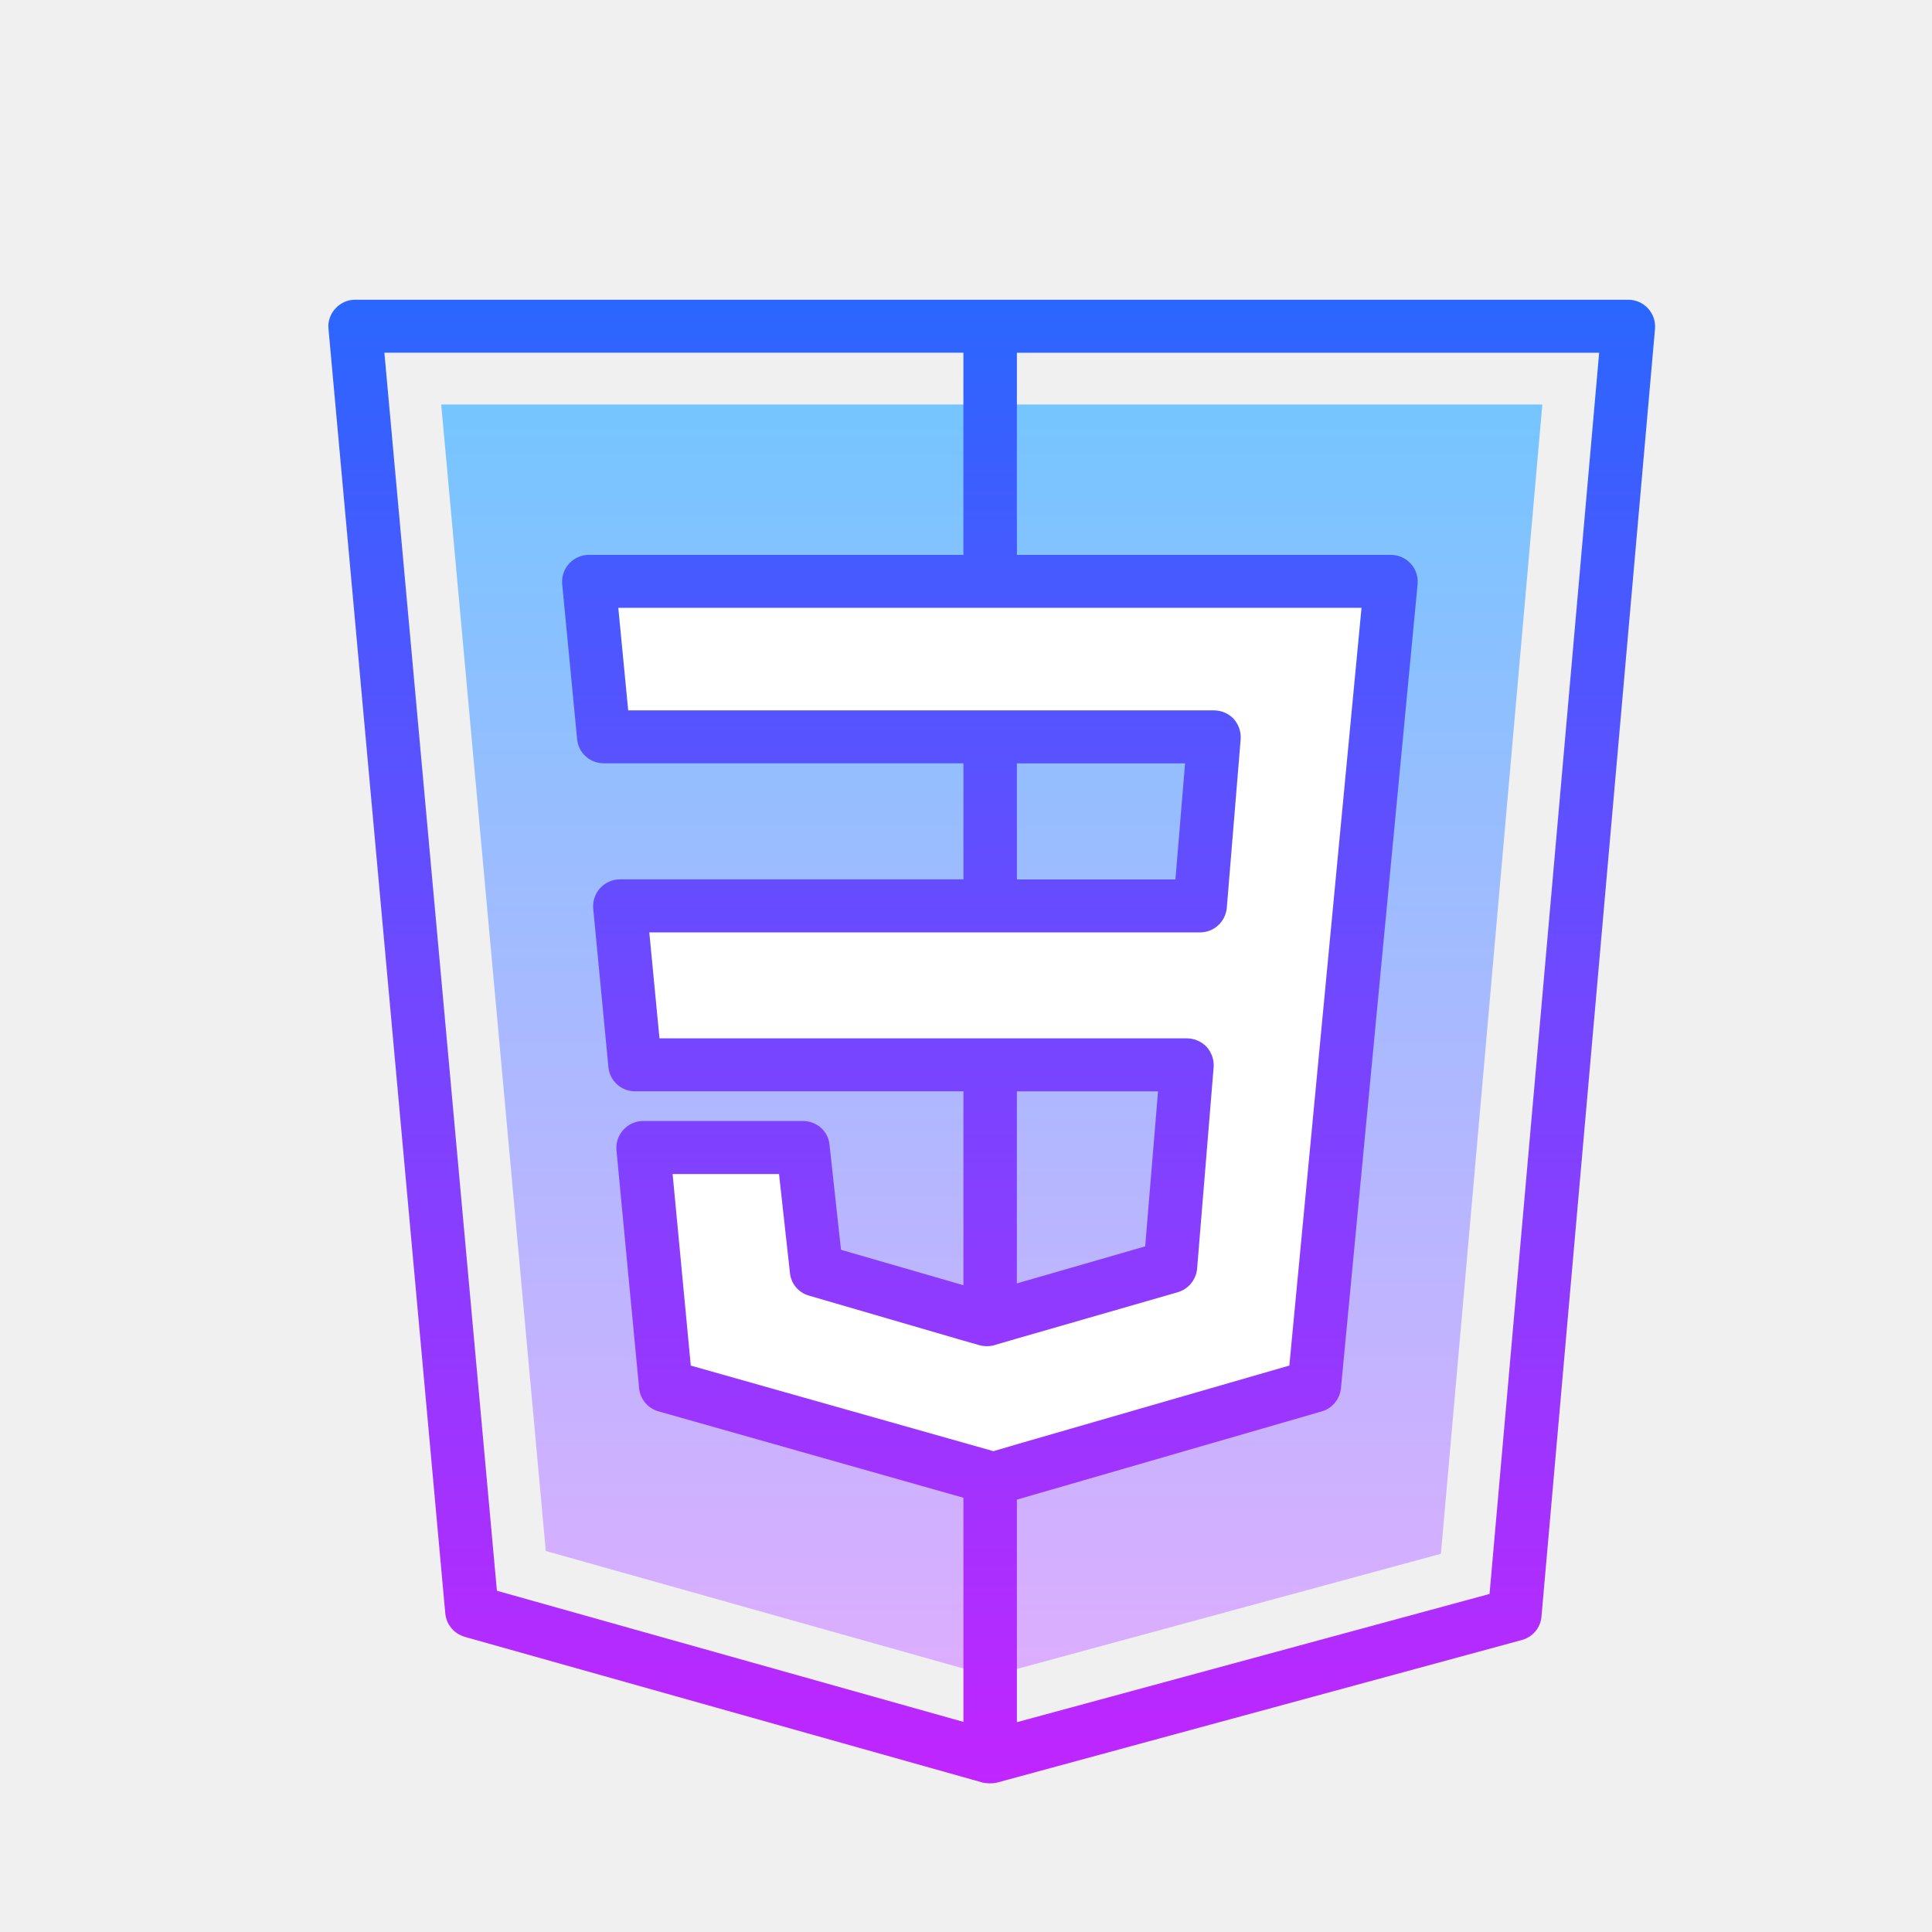
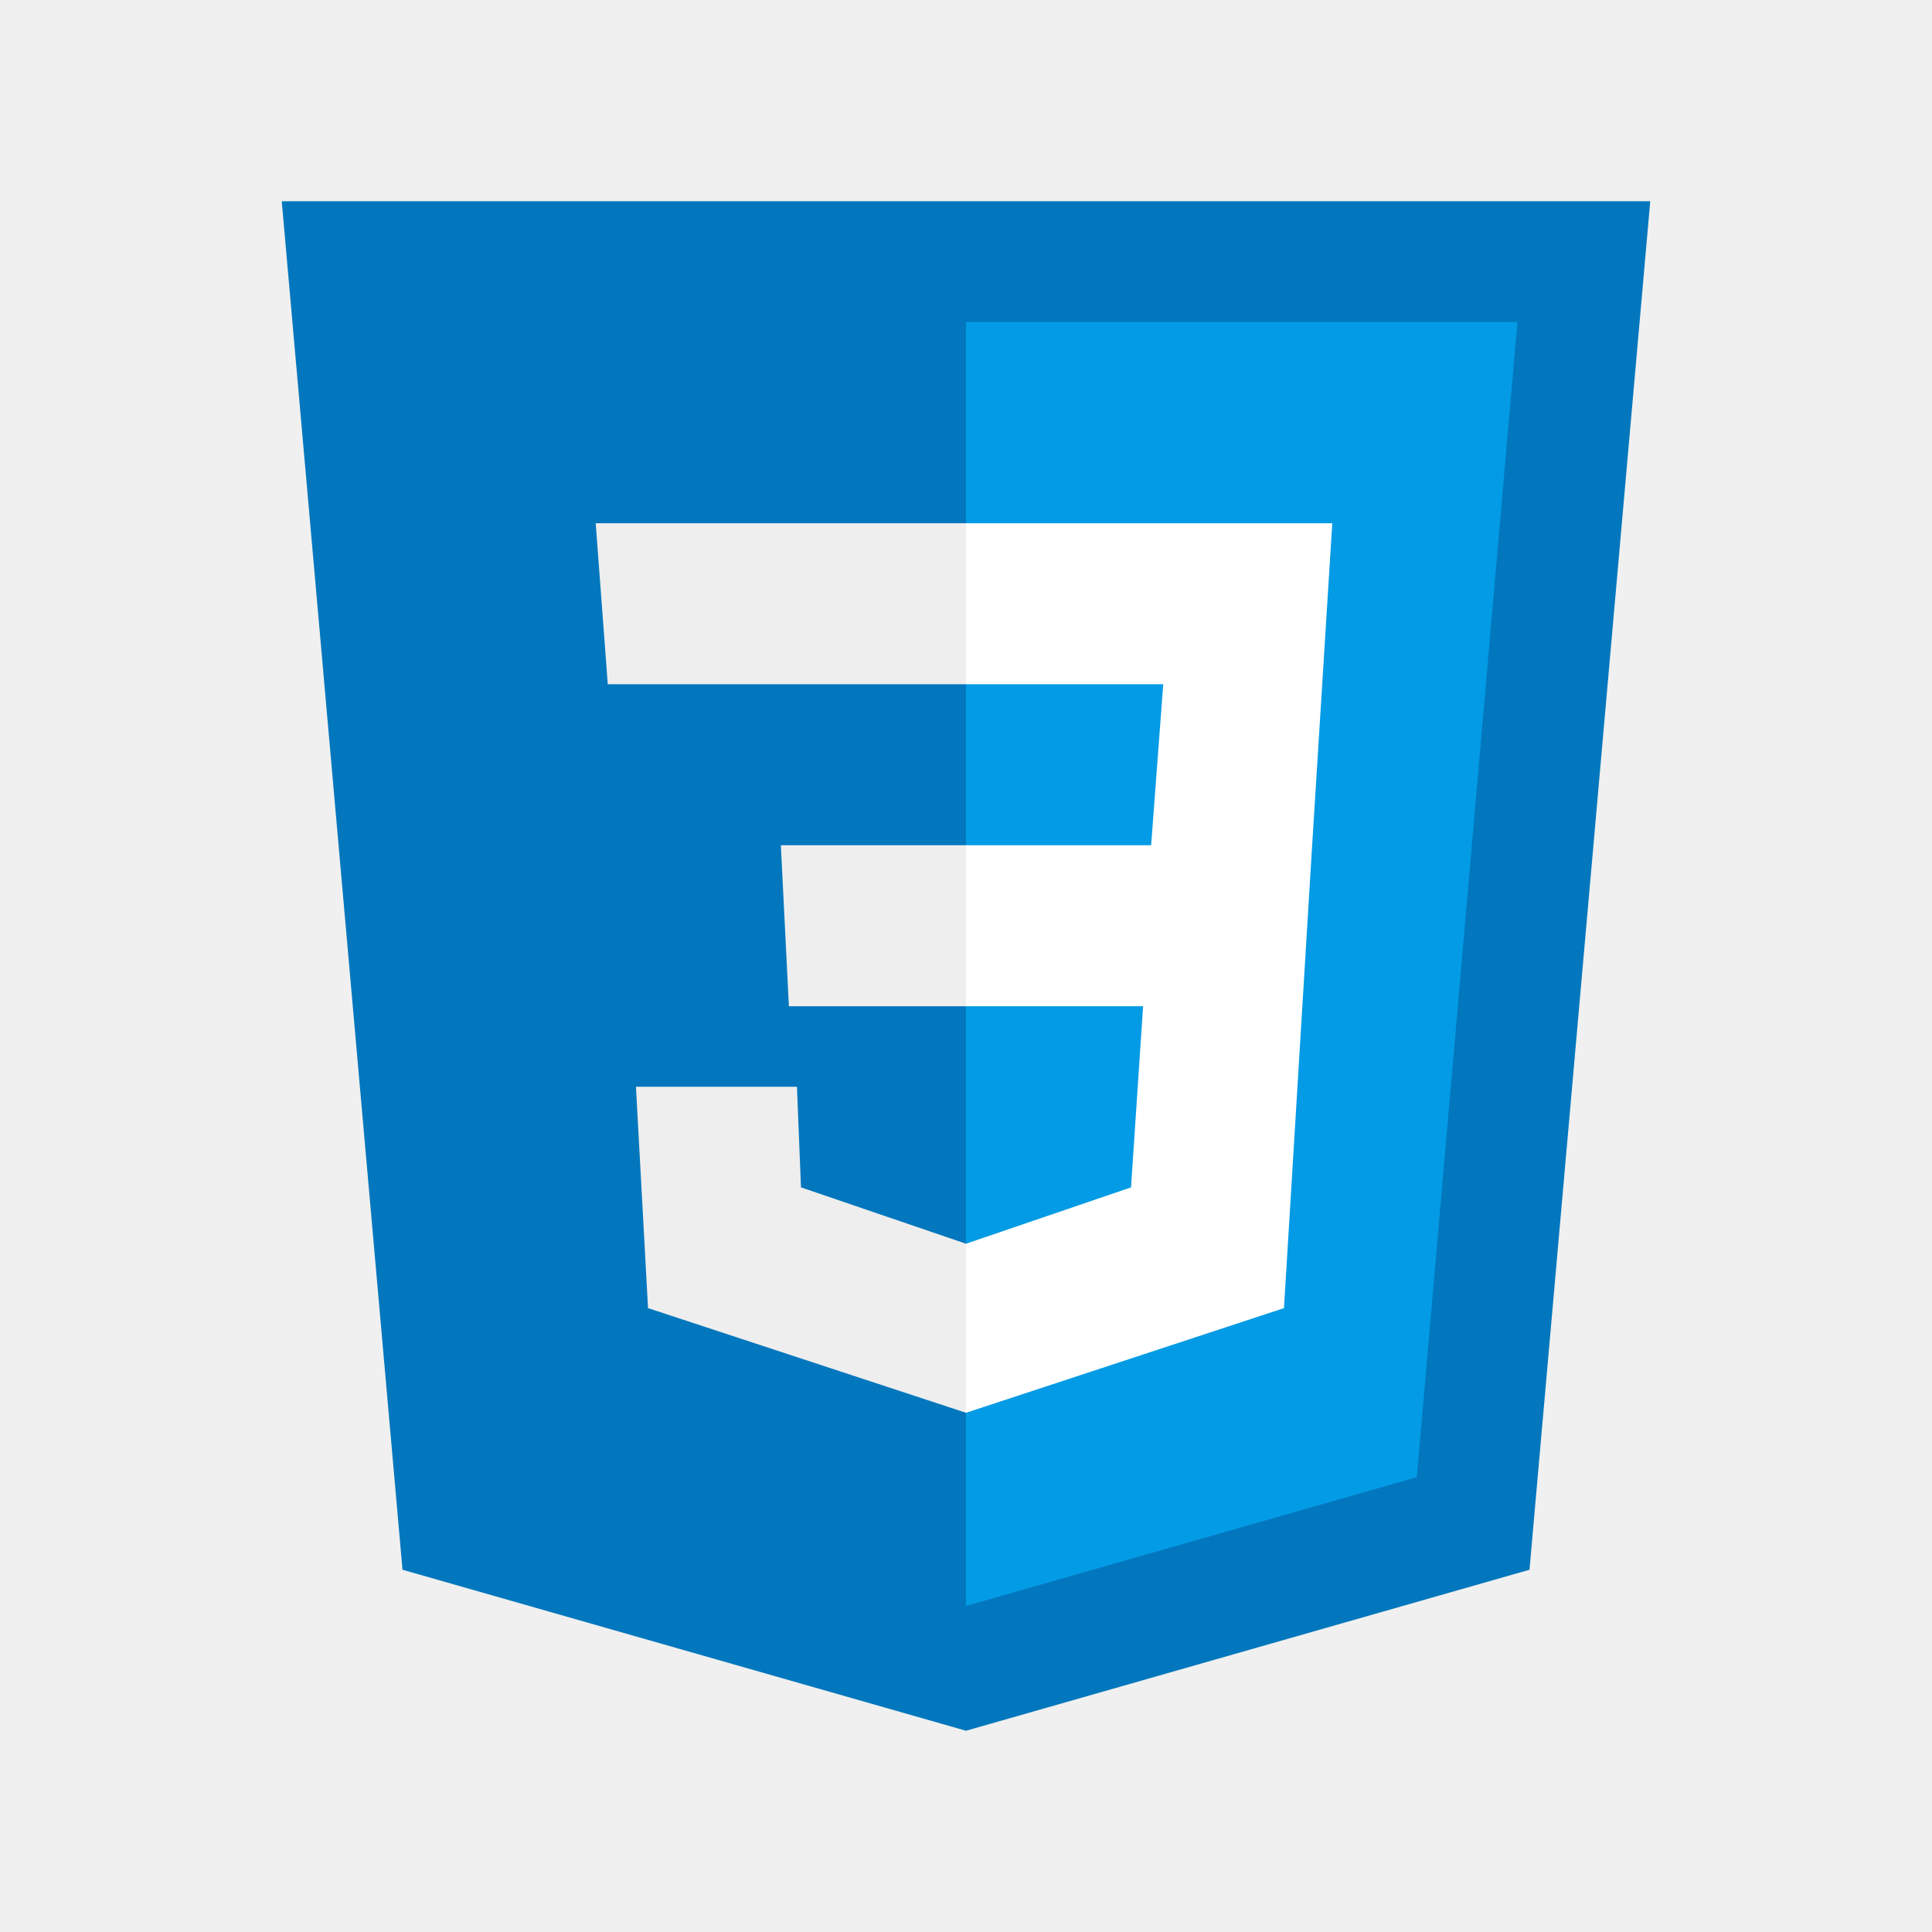
- <svg xmlns="http://www.w3.org/2000/svg" viewBox="0 0 64 64" width="128" height="128" version="1.1" id="svg296">
-   <defs id="defs300" />
-   <linearGradient id="WLIJulVjW6wsxbwoEFfWIa" x1="31.94" x2="31.94" y1="8.534" y2="56.18" gradientUnits="userSpaceOnUse">
-     <stop offset="0" stop-color="#6dc7ff" id="stop278" />
-     <stop offset=".492" stop-color="#aab9ff" id="stop280" />
-     <stop offset="1" stop-color="#e6abff" id="stop282" />
-   </linearGradient>
-   <polygon fill="url(#WLIJulVjW6wsxbwoEFfWIa)" points="31.9,52.45 17.78,48.44 14.46,11.71 49.42,11.71 46.2,48.53 " id="polygon285" style="fill:url(#WLIJulVjW6wsxbwoEFfWIa)" transform="matrix(1.04338,0,0,1.03402,-0.4718264,1.290063)" />
-   <polygon fill="#ffffff" points="26.474,39.657 31.991,41.142 37.614,39.445 38.038,32.867 20.851,32.973 20.426,27.774 38.569,27.774 38.887,22.363 19.684,22.257 19.153,17.377 44.404,17.377 42.176,42.734 31.885,46.129 21.699,43.158 21.063,35.838 25.837,35.838 " id="polygon287" transform="matrix(1.04338,0,0,1.03402,-0.4718264,1.290063)" />
-   <linearGradient id="WLIJulVjW6wsxbwoEFfWIb" x1="31.939" x2="31.939" y1="3.214" y2="58.258" gradientUnits="userSpaceOnUse" gradientTransform="matrix(1.04338,0,0,1.03402,-0.4718264,1.290063)">
-     <stop offset="0" stop-color="#1a6dff" id="stop289" />
-     <stop offset="1" stop-color="#c822ff" id="stop291" />
-   </linearGradient>
-   <path fill="url(#WLIJulVjW6wsxbwoEFfWIb)" d="M 54.595,10.219 C 54.427,10.035 54.188,9.929 53.939,9.929 H 11.759 c -0.248,0 -0.478,0.105 -0.647,0.29 -0.169,0.184 -0.257,0.43 -0.231,0.667 l 3.87,42.565 c 0.035,0.369 0.292,0.667 0.647,0.772 l 17.154,4.827 c 0.079,0.018 0.16,0.026 0.248,0.026 0.071,0 0.15,-0.008 0.231,-0.026 L 50.407,54.329 c 0.363,-0.096 0.62,-0.403 0.655,-0.763 l 3.763,-42.68 c 0.018,-0.246 -0.063,-0.483 -0.231,-0.667 z M 31.915,57.04 16.461,52.696 12.733,11.684 h 19.181 v 6.696 H 19.508 c -0.248,0 -0.487,0.105 -0.655,0.29 -0.168,0.184 -0.248,0.421 -0.231,0.667 l 0.496,5.151 c 0.044,0.456 0.425,0.798 0.886,0.798 h 11.911 v 3.844 h -11.379 c -0.248,0 -0.487,0.105 -0.655,0.29 -0.168,0.184 -0.248,0.421 -0.231,0.667 l 0.505,5.266 c 0.044,0.456 0.425,0.798 0.886,0.798 h 10.874 v 6.424 L 27.859,41.401 27.478,37.916 c -0.044,-0.448 -0.425,-0.781 -0.876,-0.781 h -5.296 c -0.248,0 -0.487,0.105 -0.655,0.29 -0.168,0.184 -0.248,0.421 -0.231,0.667 l 0.752,7.899 c 0.035,0.36 0.292,0.667 0.647,0.763 l 10.096,2.861 z M 33.686,36.153 h 4.675 l -0.425,5.134 -4.251,1.228 z m -0.753,8.408 0.752,-0.219 5.332,-1.536 c 0.354,-0.105 0.602,-0.413 0.638,-0.772 l 0.549,-6.688 C 40.221,35.099 40.132,34.863 39.973,34.679 39.805,34.503 39.566,34.397 39.317,34.397 H 33.685 31.915 21.846 l -0.337,-3.51 h 10.406 1.772 6.066 c 0.46,0 0.841,-0.352 0.886,-0.808 l 0.46,-5.599 C 41.116,24.234 41.028,23.997 40.868,23.813 40.7,23.637 40.461,23.532 40.213,23.532 H 33.686 31.915 20.81 l -0.328,-3.397 h 11.432 1.772 11.416 l -2.391,25.101 -9.024,2.607 -0.779,0.229 -0.992,-0.281 -9.033,-2.554 -0.602,-6.346 h 3.525 l 0.363,3.282 c 0.035,0.352 0.284,0.649 0.629,0.746 l 5.119,1.492 0.523,0.149 c 0.159,0.045 0.335,0.045 0.495,0.002 z M 33.686,25.288 h 5.571 L 38.938,29.132 H 33.686 Z M 49.343,52.802 33.686,57.05 v -7.373 l 10.096,-2.922 c 0.345,-0.096 0.602,-0.403 0.638,-0.763 L 46.961,19.338 C 46.979,19.092 46.9,18.855 46.731,18.671 46.563,18.487 46.324,18.381 46.075,18.381 H 33.686 v -6.696 h 19.288 z" id="path294" style="fill:url(#WLIJulVjW6wsxbwoEFfWIb);stroke-width:1.039" />
+ <svg xmlns="http://www.w3.org/2000/svg" viewBox="0 0 48 48" width="144px" height="144px">
+   <path fill="#0277BD" d="M41,5H7l3,34l14,4l14-4L41,5L41,5z" />
+   <path fill="#039BE5" d="M24 8L24 39.9 35.2 36.7 37.7 8z" />
+   <path fill="#FFF" d="M33.1 13L24 13 24 17 28.9 17 28.6 21 24 21 24 25 28.4 25 28.1 29.5 24 30.9 24 35.1 31.9 32.5 32.6 21 32.6 21z" />
+   <path fill="#EEE" d="M24,13v4h-8.9l-0.3-4H24z M19.4,21l0.2,4H24v-4H19.4z M19.8,27h-4l0.3,5.5l7.9,2.6v-4.2l-4.1-1.4L19.8,27z" />
</svg>
